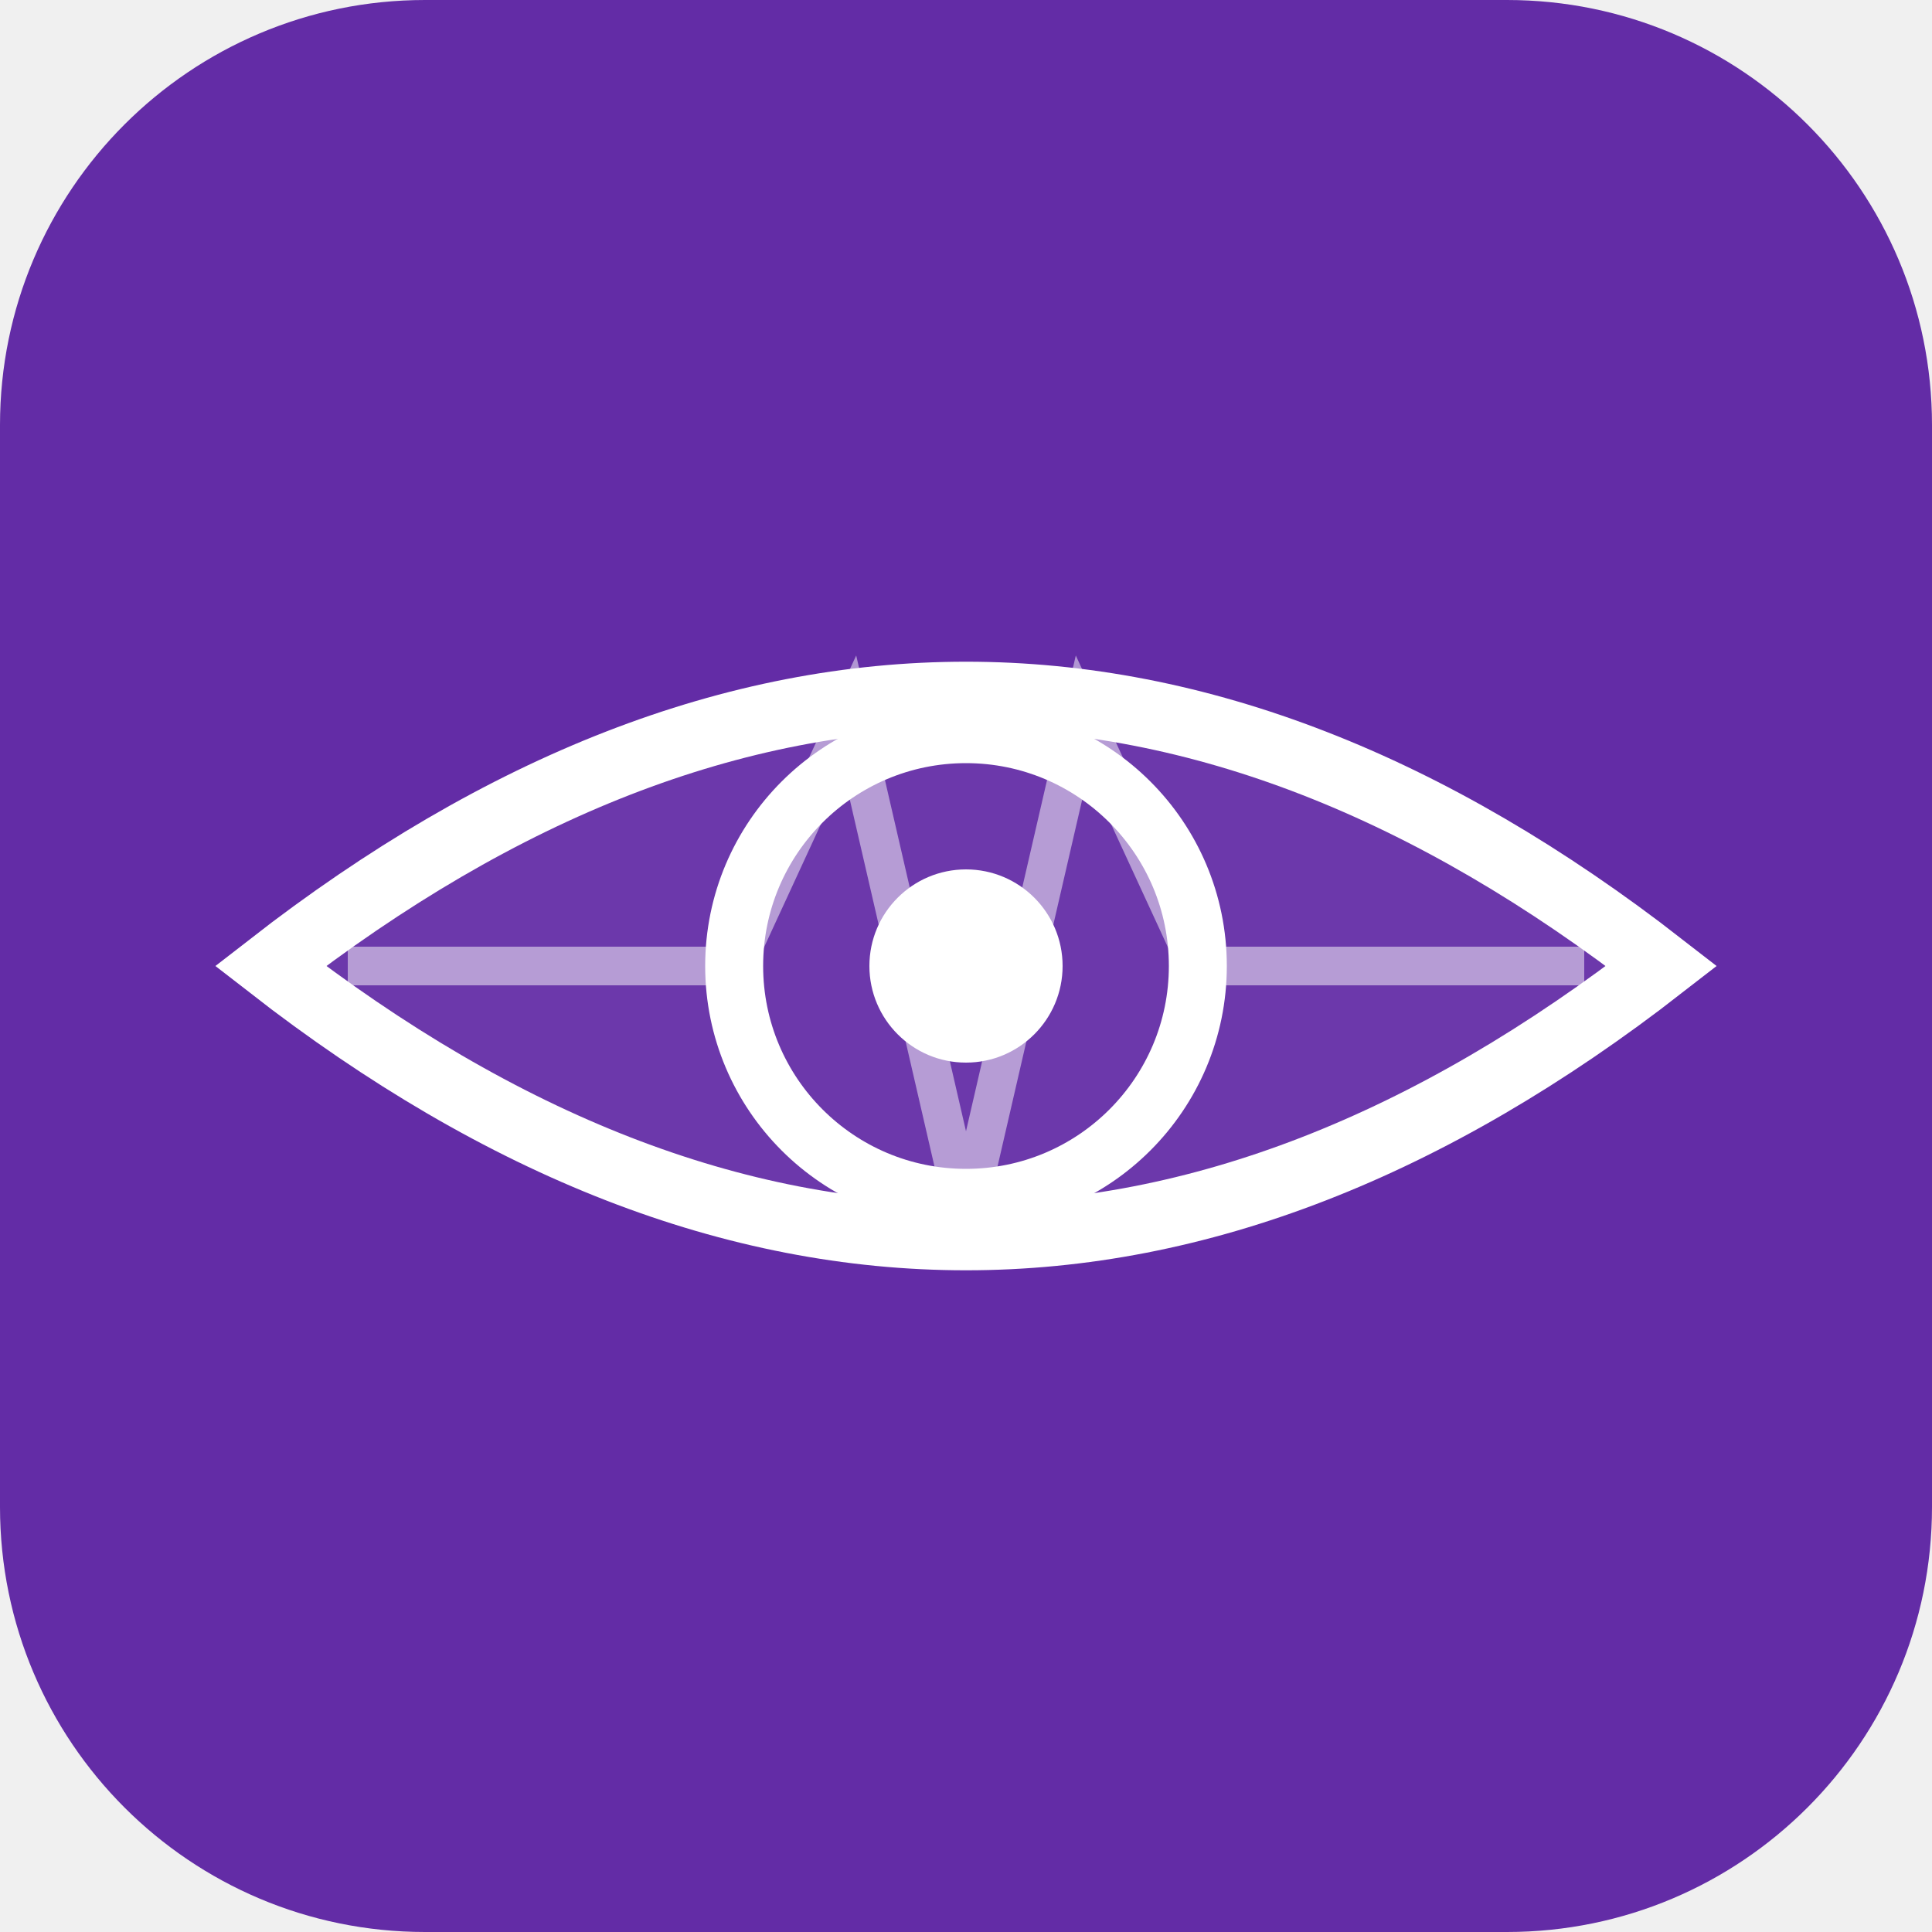
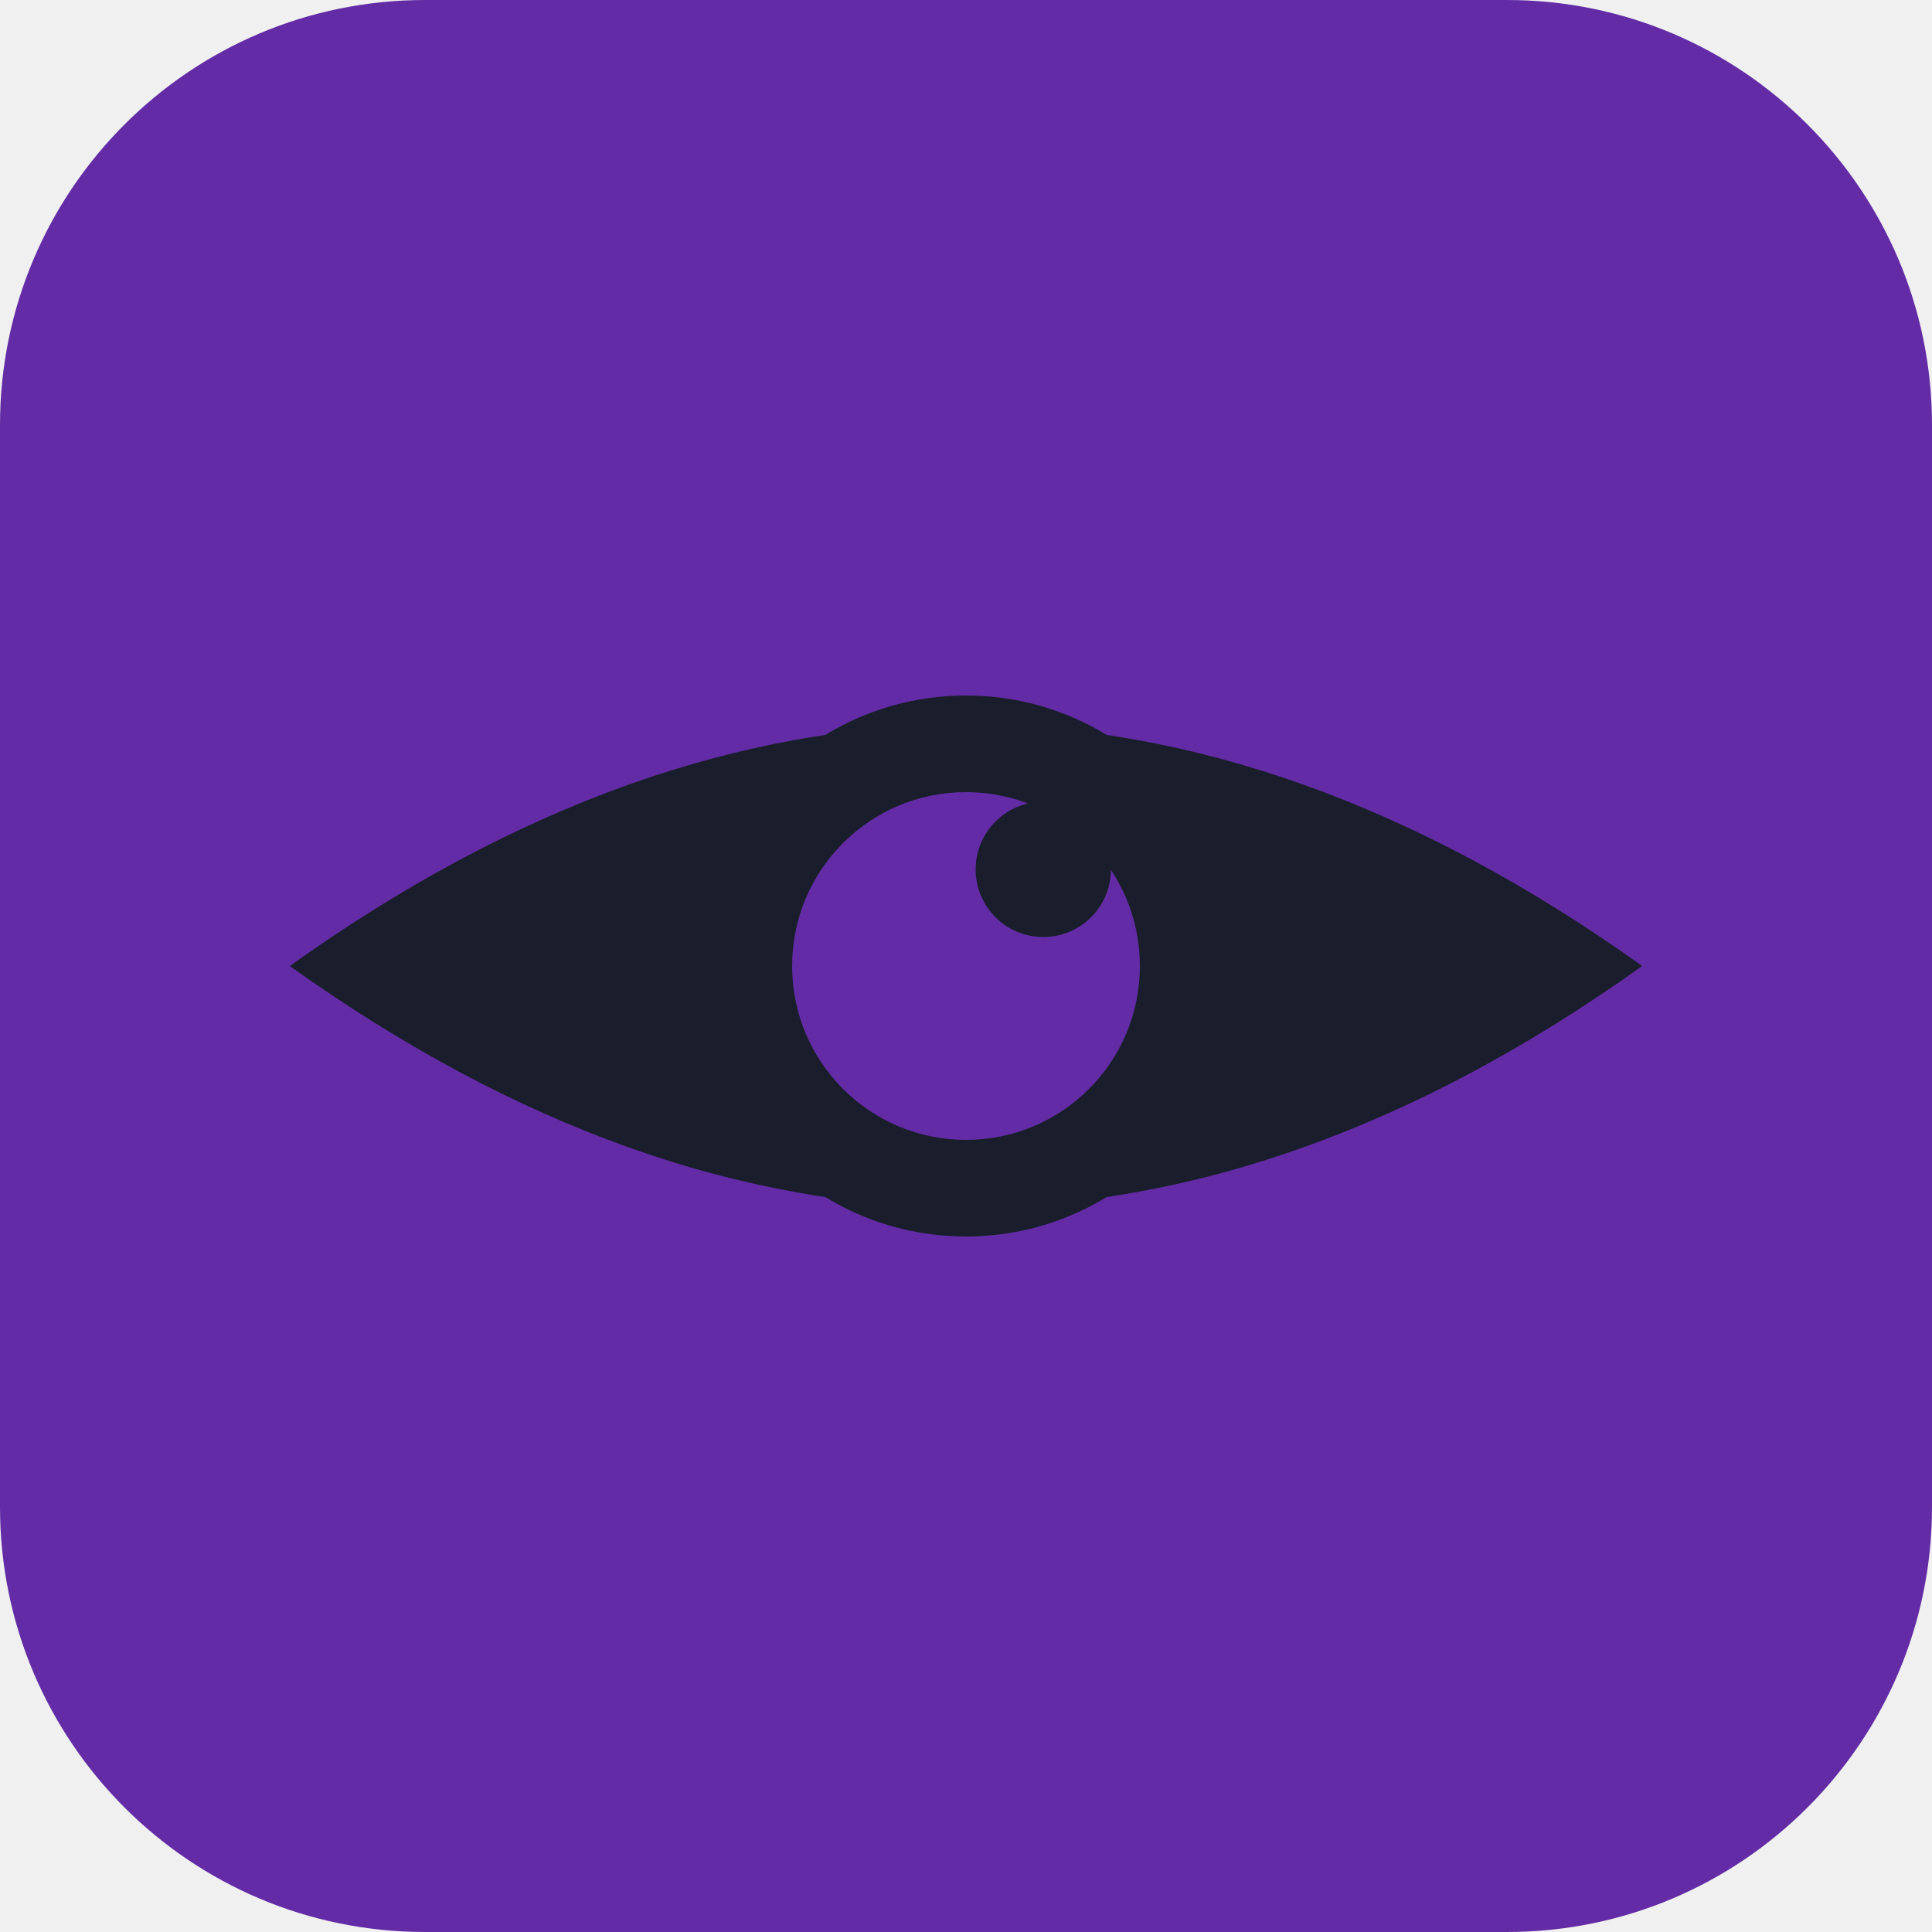
<svg xmlns="http://www.w3.org/2000/svg" viewBox="0 0 100 100">
  <rect width="100" height="100" rx="22" fill="#632CA6" />
-   <path d="M14 50 Q50 22 86 50 Q50 78 14 50Z" stroke="#fff" stroke-width="3.5" fill="rgba(255,255,255,0.06)" />
-   <circle cx="50" cy="50" r="12" fill="none" stroke="#fff" stroke-width="3" />
-   <circle cx="50" cy="50" r="5" fill="#fff" />
-   <path d="M18 50 L38 50 L44 37 L50 63 L56 37 L62 50 L82 50" stroke="rgba(255,255,255,0.5)" stroke-width="2" fill="none" />
+   <path d="M15 50 Q50 25 85 50 Q50 75 15 50Z" fill="#1A1E2C" />
+   <circle cx="50" cy="50" r="14" fill="#1A1E2C" />
+   <circle cx="50" cy="50" r="9" fill="#632CA6" />
+   <circle cx="54" cy="45" r="3.5" fill="#1A1E2C" />
</svg>
